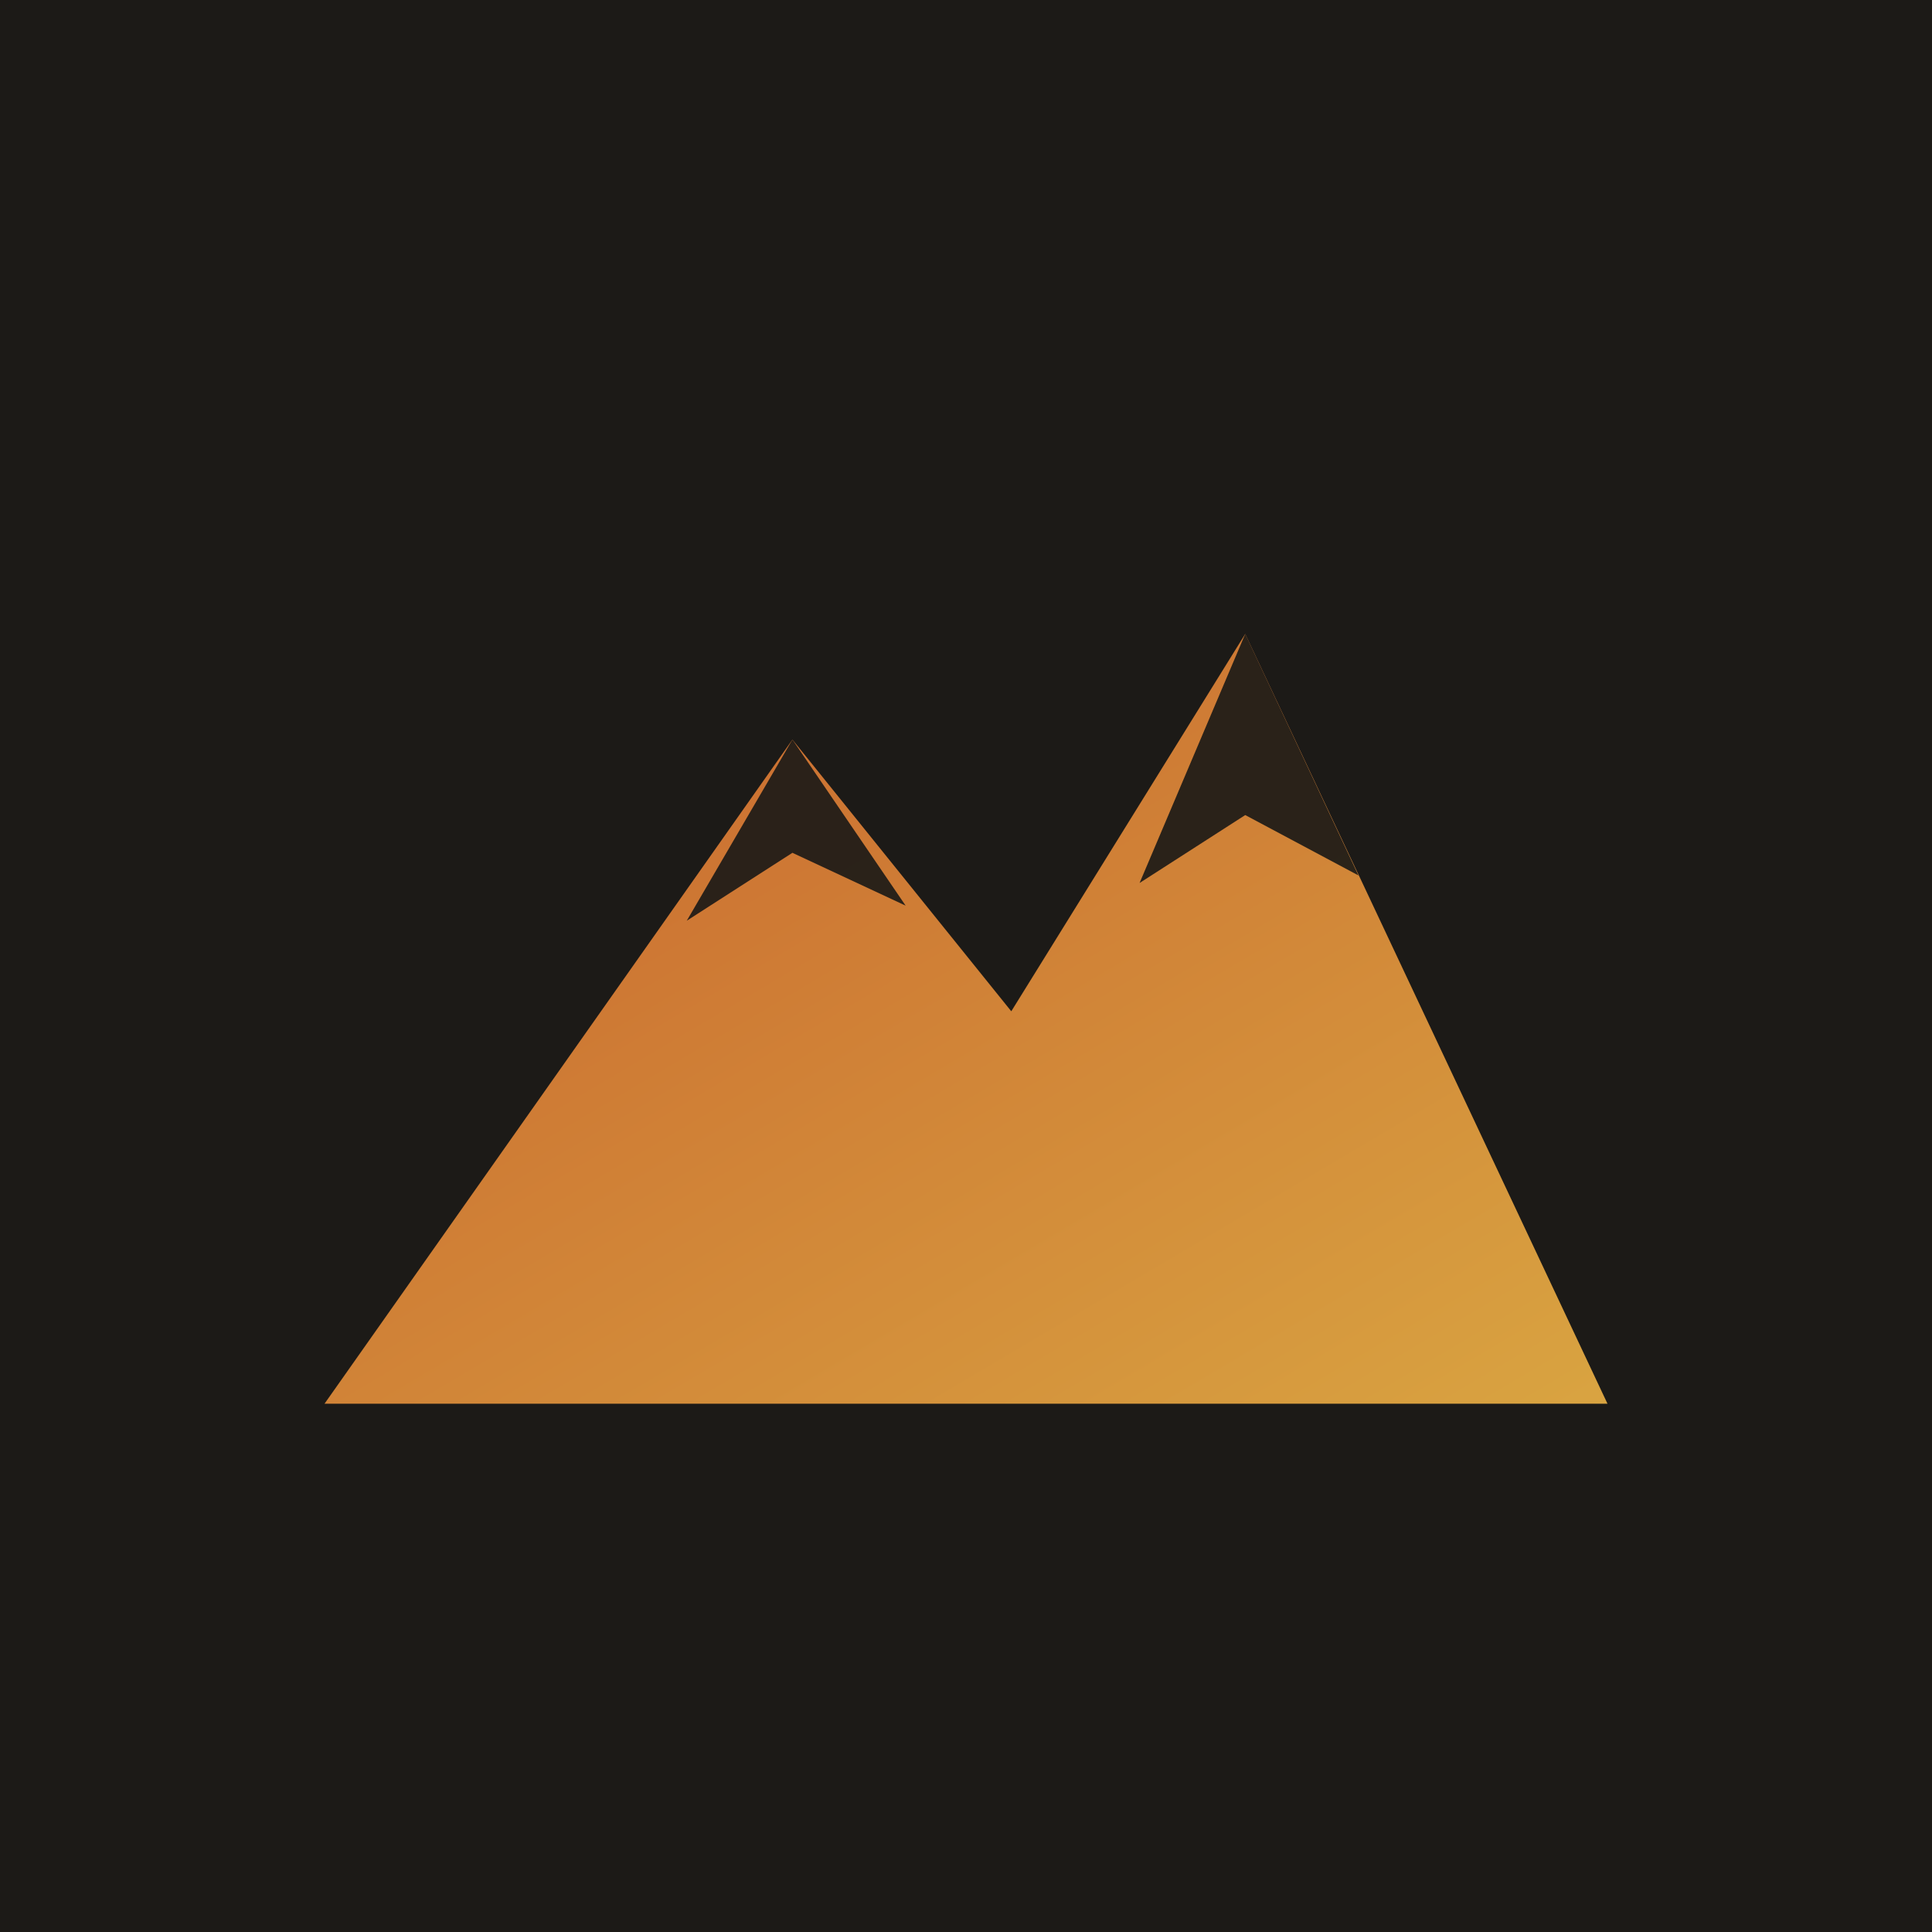
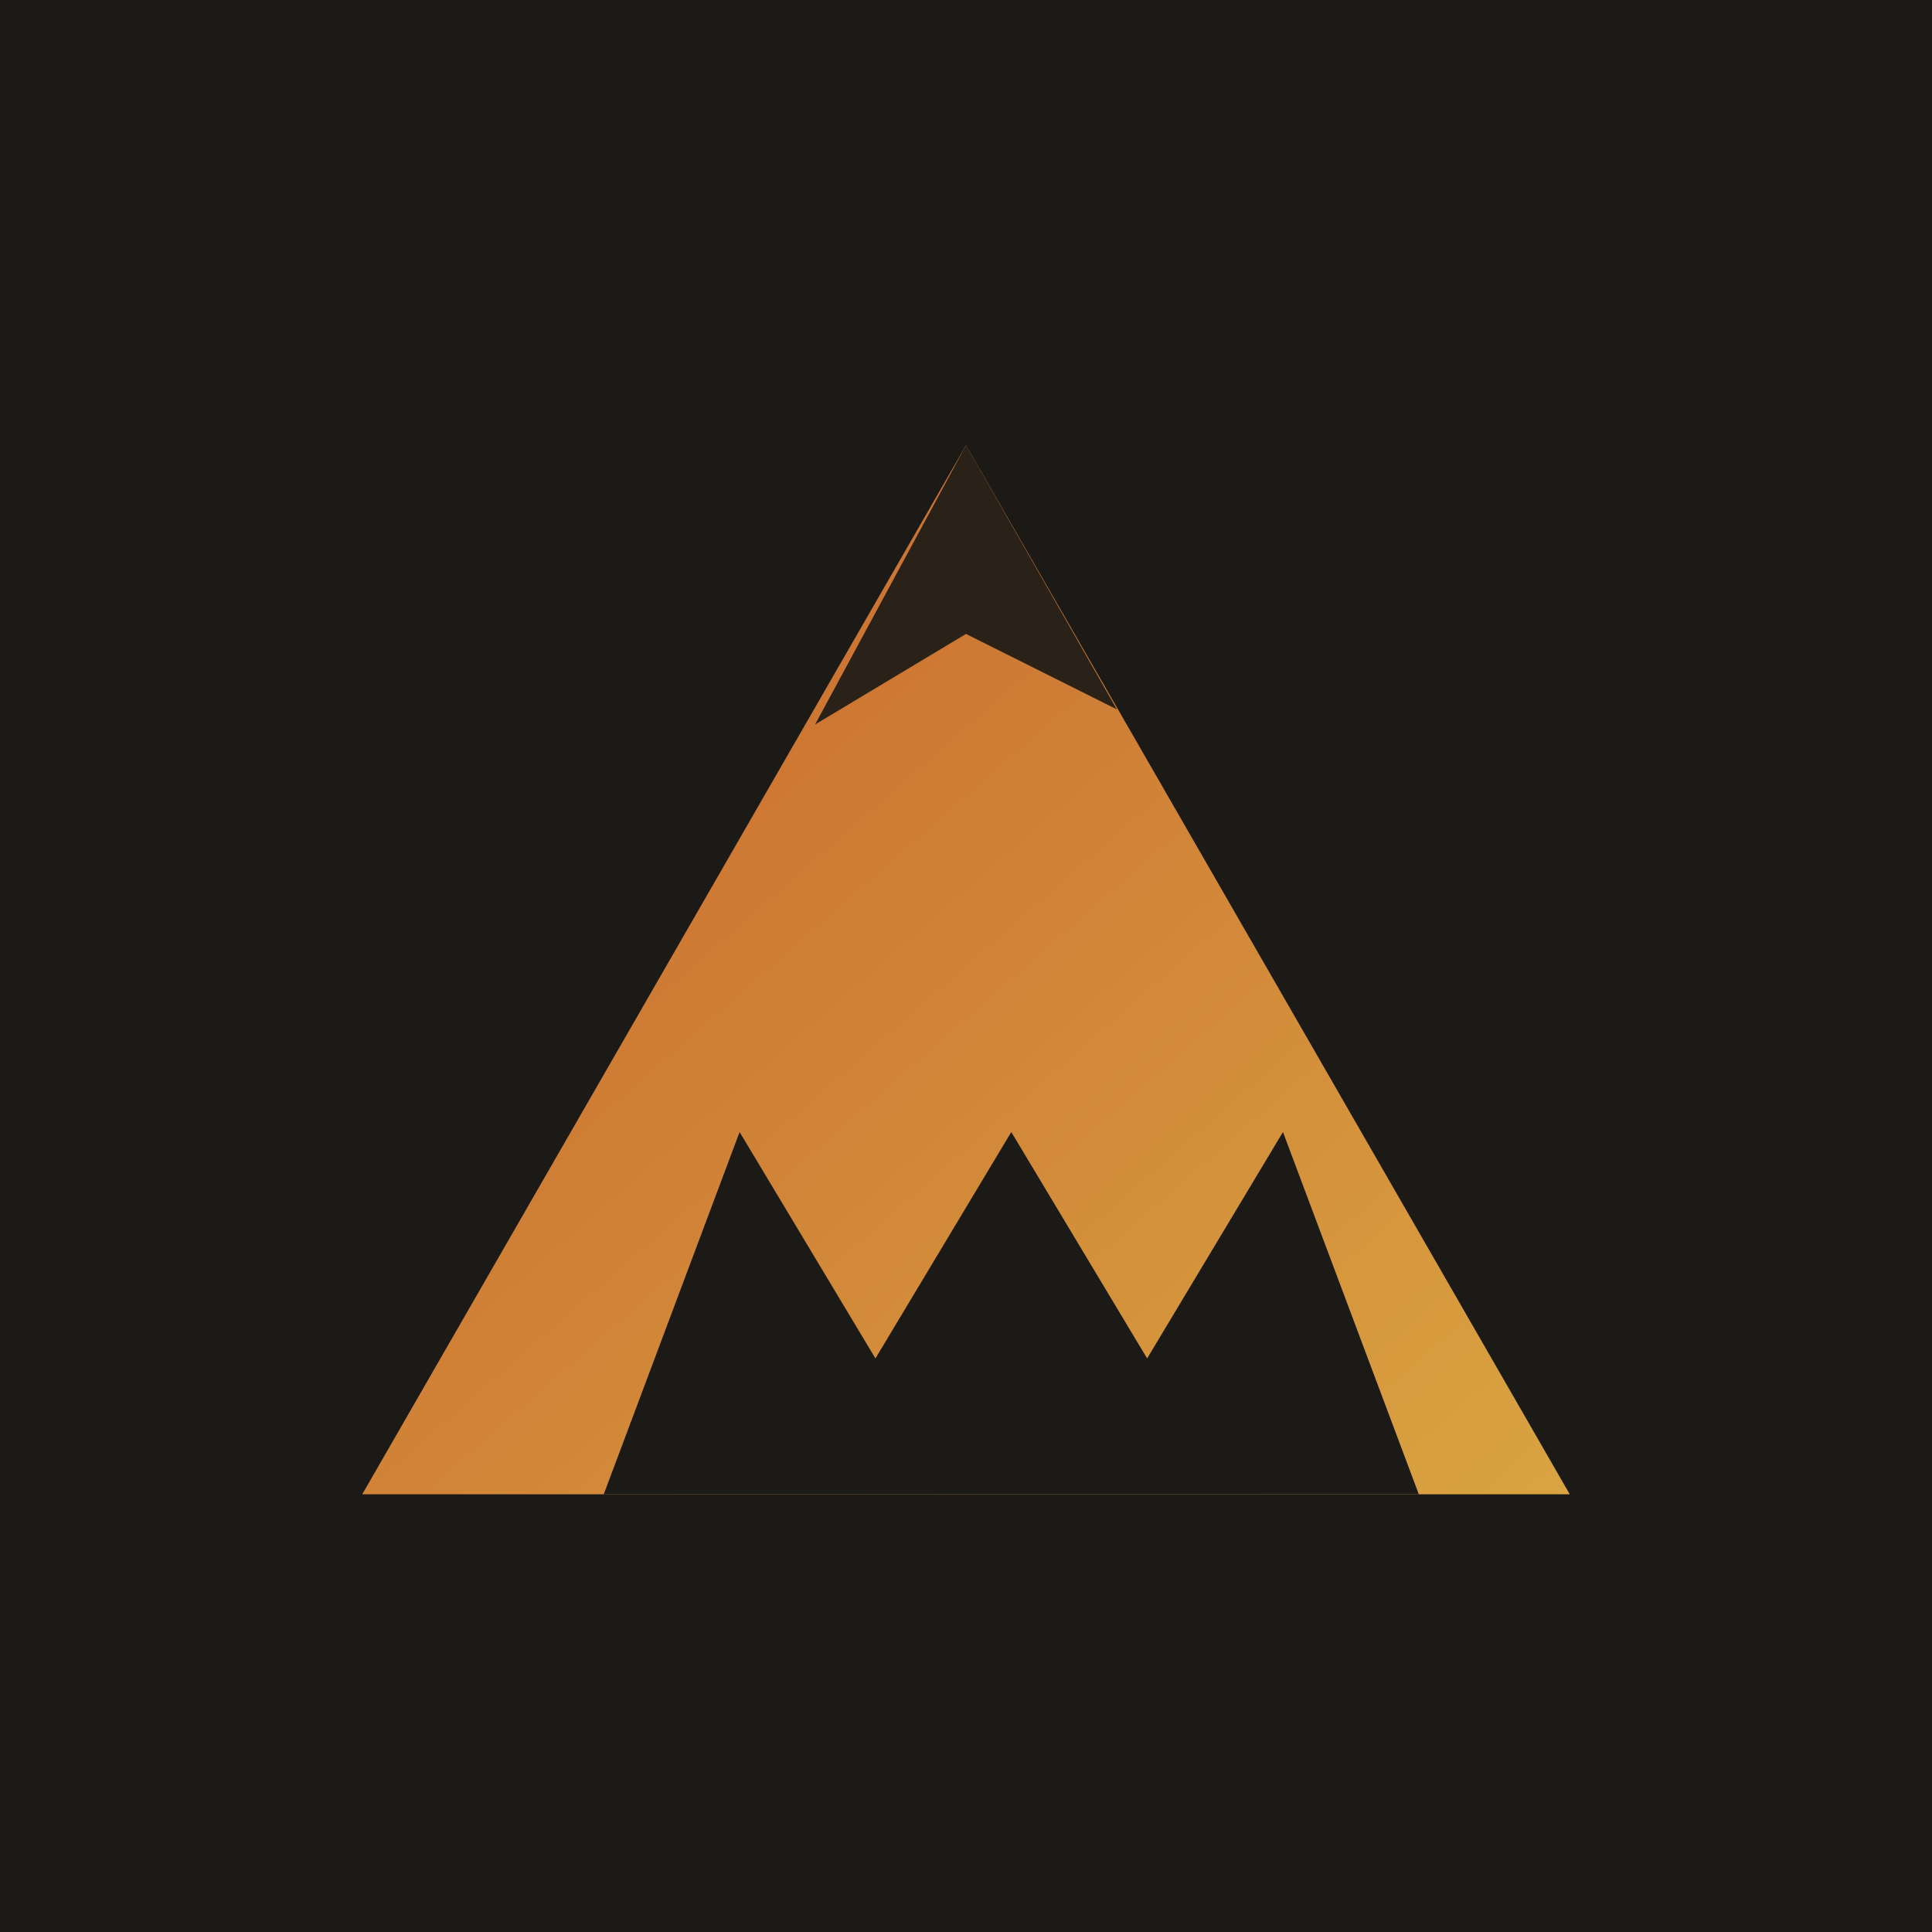
- <svg xmlns="http://www.w3.org/2000/svg" width="512" height="512" viewBox="0 0 512 512" role="img" aria-label="BASECAMP">
+ <svg xmlns="http://www.w3.org/2000/svg" width="512" height="512" viewBox="0 0 512 512" role="img" aria-label="Path Warden">
  <defs>
    <linearGradient id="blaze" x1="0" y1="0" x2="1" y2="1">
      <stop offset="0" stop-color="#c8622d" />
      <stop offset="1" stop-color="#d9a441" />
    </linearGradient>
  </defs>
  <rect width="512" height="512" fill="#1c1a17" />
-   <g>
-     <path d="M86 372 L210 196 L268 268 L330 168 L426 372 Z" fill="url(#blaze)" stroke-linejoin="round" />
-     <path d="M210 196 L240 240 L210 226 L182 244 Z" fill="#1c1a17" opacity="0.92" />
-     <path d="M330 168 L360 232 L330 216 L302 234 Z" fill="#1c1a17" opacity="0.92" />
+   <g fill="url(#blaze)" stroke-linejoin="round">
+     <path d="M256 118 L416 396 L96 396 Z" />
  </g>
+   <path d="M160 396 L196 300 L232 360 L268 300 L304 360 L340 300 L376 396 Z" fill="#1c1a17" />
+   <path d="M256 118 L296 188 L256 168 L216 192 Z" fill="#1c1a17" opacity="0.92" />
</svg>
